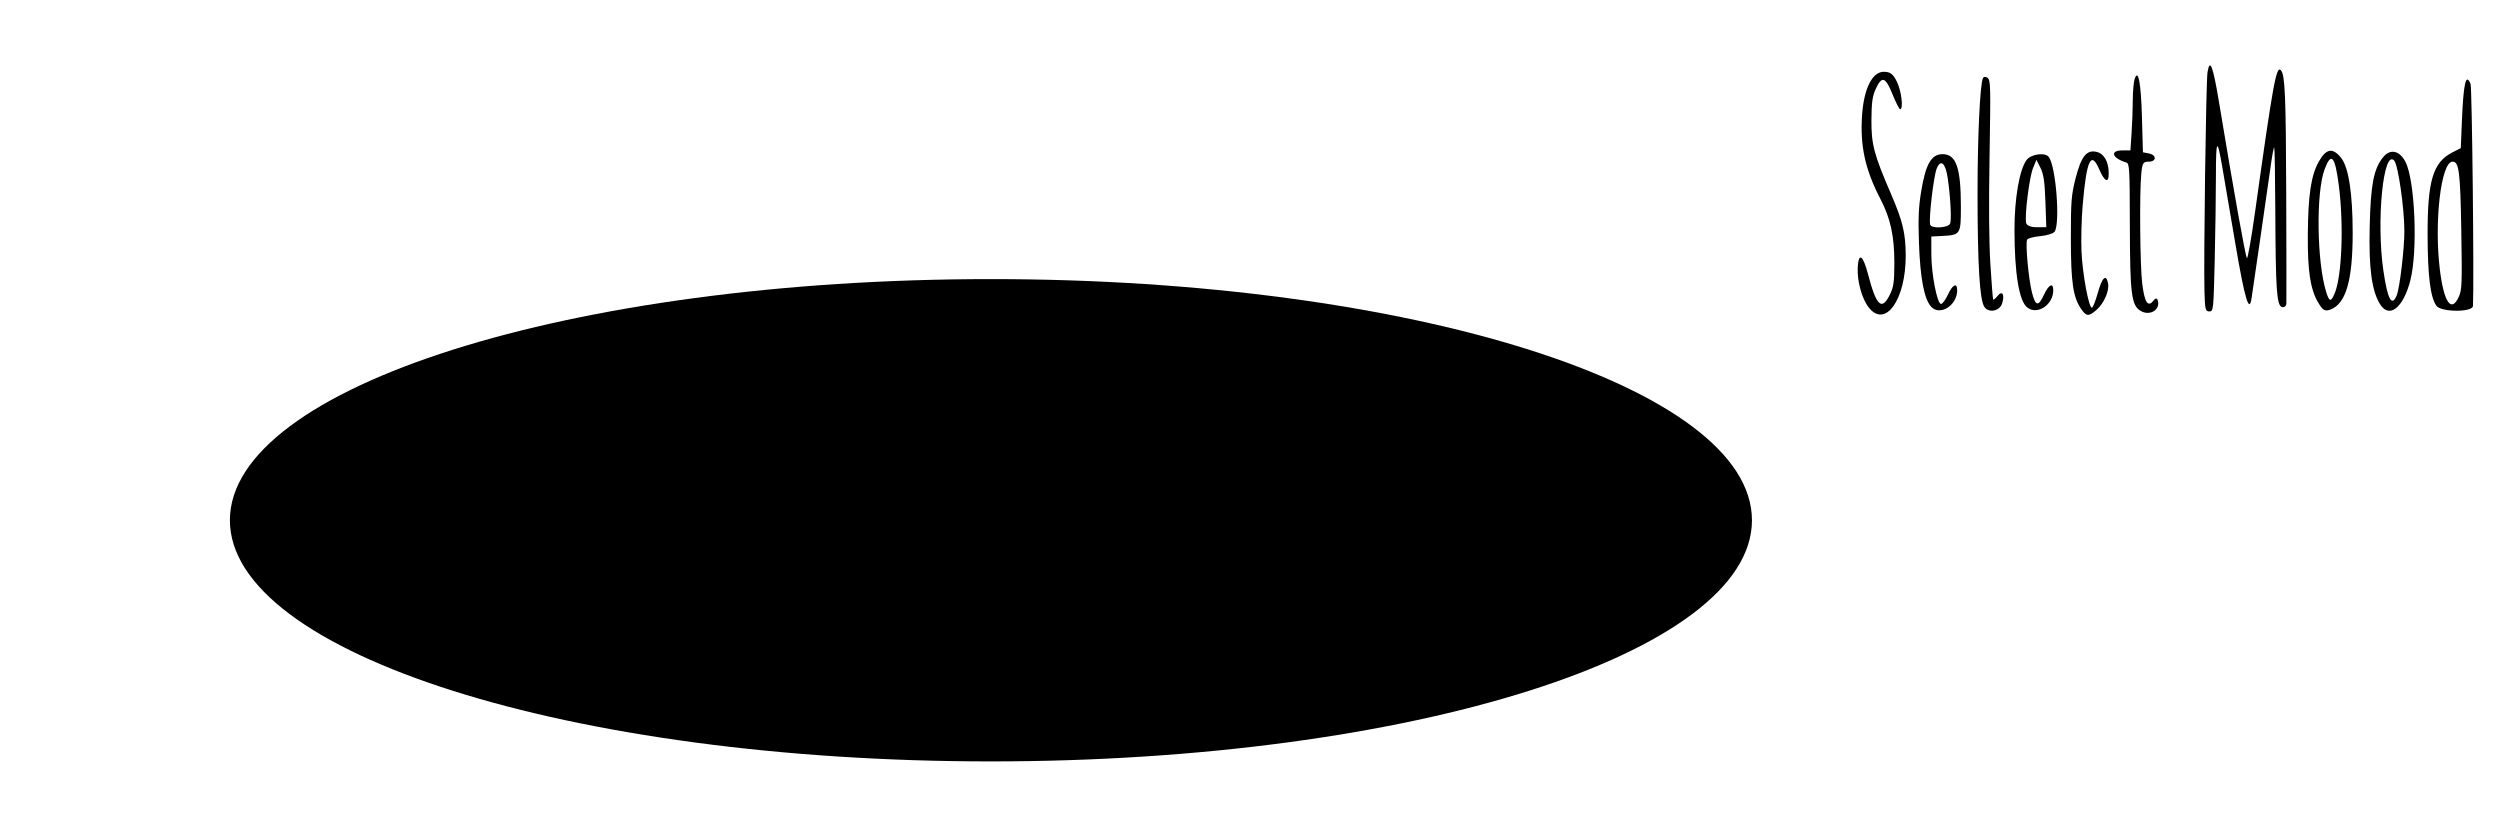
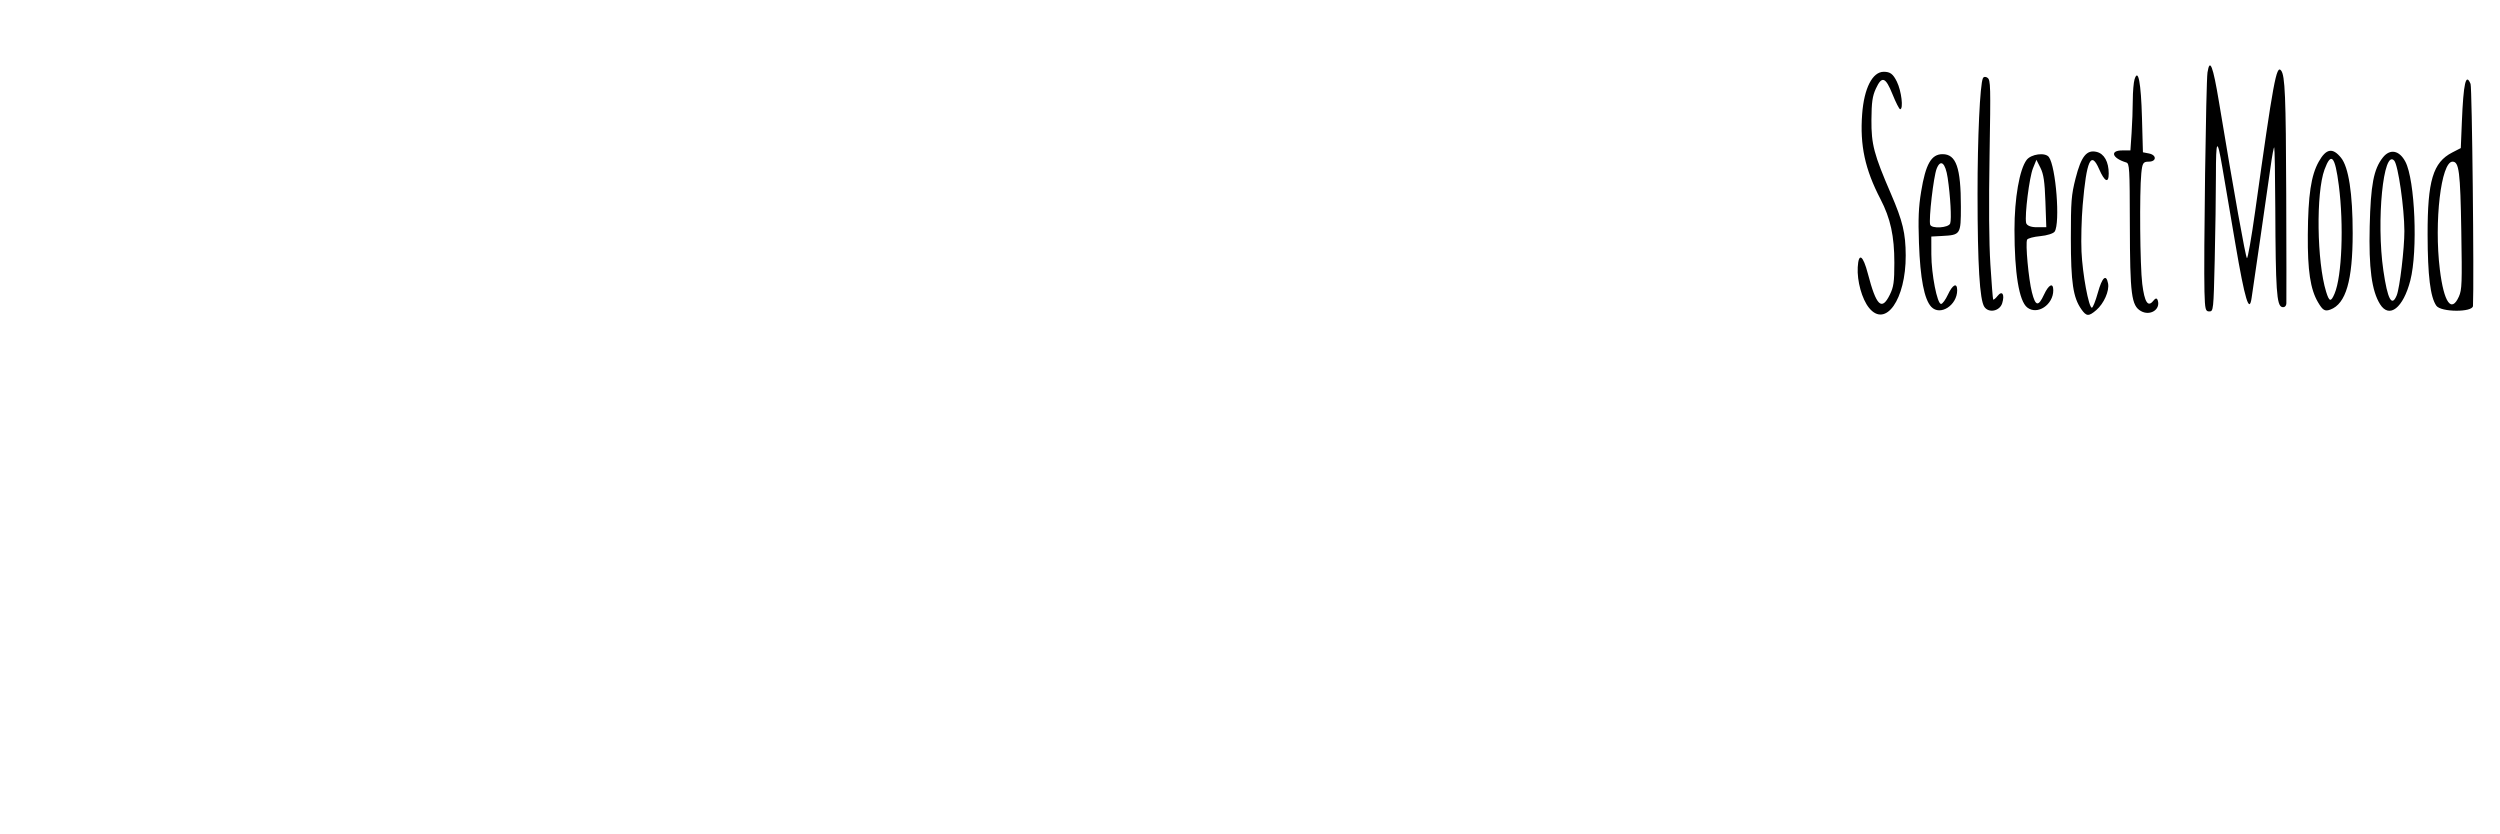
<svg xmlns="http://www.w3.org/2000/svg" viewBox="0 0 450 150" height="150" width="450" id="svg66" version="1.1">
  <defs id="defs70" />
  <path id="path3767" d="m 336.424,55.412 c -1.272,-1.572 -2.174,-4.821 -2.032,-7.318 0.154,-2.707 0.947,-2.194 1.829,1.184 1.515,5.806 2.485,6.735 3.945,3.778 0.688,-1.394 0.817,-2.3 0.817,-5.756 0,-4.814 -0.69,-7.982 -2.498,-11.462 -2.794,-5.379 -3.715,-9.653 -3.297,-15.301 0.344,-4.654 1.856,-7.616 3.886,-7.616 1.161,0 1.676,0.388 2.362,1.777 0.828,1.677 1.217,4.963 0.588,4.963 -0.159,0 -0.777,-1.213 -1.374,-2.696 -1.257,-3.124 -1.911,-3.348 -2.989,-1.022 -0.622,1.342 -0.781,2.459 -0.803,5.63 -0.03,4.408 0.447,6.216 3.507,13.301 2.128,4.928 2.648,7.098 2.664,11.112 0.03,7.89 -3.625,13.107 -6.605,9.426 z m 38.229,0.269 c -1.498,-2.126 -1.895,-4.8 -1.899,-12.784 -0.003,-6.658 0.085,-7.781 0.848,-10.784 1.008,-3.971 1.992,-5.207 3.794,-4.771 1.363,0.329 2.174,1.787 2.174,3.907 0,1.82 -0.739,1.476 -1.726,-0.804 -1.463,-3.377 -2.266,-1.621 -2.962,6.478 -0.212,2.471 -0.308,6.229 -0.213,8.352 0.181,4.043 1.302,10.11 1.867,10.11 0.182,0 0.667,-1.213 1.078,-2.696 0.776,-2.796 1.501,-3.45 1.84,-1.66 0.253,1.337 -0.756,3.617 -2.119,4.786 -1.37,1.175 -1.775,1.155 -2.683,-0.134 z m 10.712,0.31 c -1.712,-0.979 -1.966,-2.944 -1.992,-15.435 -0.022,-10.448 -0.063,-11.133 -0.665,-11.316 -2.545,-0.773 -2.987,-2.164 -0.687,-2.164 h 1.452 l 0.212,-3.127 c 0.116,-1.72 0.214,-4.374 0.217,-5.898 0.003,-1.524 0.146,-3.223 0.319,-3.776 0.648,-2.078 1.161,0.582 1.335,6.929 l 0.17,6.209 1.081,0.211 c 1.429,0.279 1.395,1.474 -0.042,1.474 -0.991,0 -1.147,0.247 -1.331,2.106 -0.346,3.507 -0.233,16.641 0.171,19.895 0.411,3.308 1.027,4.26 1.978,3.057 0.425,-0.538 0.671,-0.552 0.825,-0.048 0.497,1.63 -1.416,2.813 -3.044,1.882 z m -37.73,-0.754 c -1.268,-1.333 -2,-5.117 -2.222,-11.478 -0.155,-4.443 -0.07,-6.451 0.393,-9.274 0.812,-4.955 1.83,-6.735 3.85,-6.735 2.455,0 3.302,2.422 3.302,9.44 0,5.035 -0.045,5.105 -3.41,5.285 l -1.913,0.103 0.007,3.202 c 0.008,3.6 1.052,8.931 1.748,8.931 0.252,0 0.809,-0.758 1.239,-1.685 0.851,-1.836 1.663,-2.216 1.663,-0.778 0,2.704 -3.06,4.669 -4.657,2.99 z m 3.399,-15.018 c 0.267,-0.752 0.036,-4.942 -0.451,-8.197 -0.408,-2.723 -1.27,-3.446 -1.983,-1.662 -0.56,1.402 -1.456,9.134 -1.167,10.079 0.236,0.775 3.315,0.587 3.601,-0.22 z m 6.15,15.015 c -0.84,-1.245 -1.218,-7.51 -1.226,-20.278 -0.006,-10.155 0.438,-19.742 0.967,-20.877 0.135,-0.29 0.511,-0.321 0.835,-0.069 0.548,0.426 0.573,1.414 0.36,14.008 -0.151,8.92 -0.1,15.616 0.15,19.597 0.209,3.326 0.432,6.153 0.495,6.281 0.064,0.129 0.423,-0.155 0.798,-0.63 0.828,-1.048 1.322,-0.272 0.834,1.308 -0.443,1.434 -2.417,1.839 -3.212,0.659 z m 7.716,0.109 c -1.471,-1.152 -2.291,-6.151 -2.294,-13.988 -0.002,-5.66 0.902,-10.861 2.183,-12.562 0.808,-1.073 3.35,-1.408 4.006,-0.527 1.271,1.704 2.064,11.897 1.044,13.421 -0.229,0.342 -1.389,0.709 -2.578,0.816 -1.189,0.107 -2.261,0.395 -2.382,0.64 -0.329,0.669 0.26,7.096 0.868,9.481 0.645,2.528 1.15,2.621 2.179,0.402 0.851,-1.836 1.663,-2.216 1.663,-0.778 0,2.624 -2.872,4.52 -4.69,3.096 z m 3.273,-19.064 c -0.125,-3.574 -0.326,-4.942 -0.89,-6.066 l -0.728,-1.452 -0.624,1.538 c -0.647,1.596 -1.502,8.385 -1.234,9.801 0.092,0.488 0.845,0.806 1.895,0.801 l 1.742,-0.007 z m 28.63,16.241 c -0.162,-5.717 0.28,-37.783 0.545,-39.473 0.42,-2.681 0.984,-1.23 2.07,5.321 2.713,16.374 4.782,27.926 5.031,28.094 0.151,0.102 0.816,-3.688 1.479,-8.421 3.29,-23.496 3.825,-26.403 4.668,-25.347 0.709,0.888 0.864,4.611 0.925,22.211 0.036,10.337 0.047,19.195 0.025,19.684 -0.023,0.522 -0.349,0.8 -0.788,0.674 -0.957,-0.275 -1.144,-3.027 -1.205,-17.686 -0.025,-5.902 -0.11,-10.863 -0.19,-11.025 -0.08,-0.162 -0.388,1.482 -0.683,3.653 -0.296,2.171 -1.14,8.043 -1.876,13.047 -0.736,5.005 -1.414,9.647 -1.506,10.317 -0.417,3.021 -1.218,0.381 -2.924,-9.643 -0.978,-5.746 -2.038,-11.964 -2.355,-13.818 -0.922,-5.394 -1.153,-5.105 -1.153,1.444 0,3.352 -0.098,10.237 -0.218,15.3 -0.213,9.02 -0.233,9.206 -0.981,9.206 -0.686,0 -0.773,-0.358 -0.863,-3.539 z m 20.437,1.885 c -1.378,-2.349 -1.881,-5.676 -1.833,-12.125 0.053,-7.178 0.583,-10.713 1.976,-13.192 1.324,-2.355 2.493,-2.558 4.002,-0.694 1.368,1.69 2.097,6.409 2.097,13.576 0,8.539 -1.222,12.72 -4.018,13.755 -0.985,0.364 -1.369,0.136 -2.223,-1.32 z m 2.983,-1.548 c 1.32,-3.092 1.683,-12.335 0.766,-19.472 -0.685,-5.331 -1.381,-6.104 -2.576,-2.862 -1.549,4.203 -1.386,16.586 0.29,21.997 0.565,1.825 0.857,1.89 1.52,0.337 z m 8.192,1.907 c -1.505,-2.399 -2.051,-6.495 -1.87,-14.036 0.179,-7.474 0.715,-10.281 2.359,-12.366 1.292,-1.638 2.976,-1.325 4.07,0.757 1.73,3.293 2.258,16.054 0.884,21.369 -1.279,4.951 -3.785,6.919 -5.444,4.276 z m 2.998,-1.609 c 0.537,-1.31 1.385,-8.444 1.375,-11.561 -0.013,-4.179 -1.122,-11.88 -1.826,-12.677 -1.959,-2.221 -3.254,10.865 -1.957,19.774 0.76,5.223 1.52,6.632 2.408,4.465 z m 7.131,1.879 c -1.085,-1.54 -1.562,-5.409 -1.576,-12.793 -0.018,-9.721 0.966,-13.005 4.433,-14.791 l 1.542,-0.795 0.191,-4.677 c 0.288,-7.05 0.72,-8.944 1.569,-6.867 0.266,0.652 0.644,35.393 0.434,39.957 -0.054,1.173 -5.764,1.143 -6.594,-0.034 z m 4.063,-1.663 c 0.539,-1.207 0.581,-2.377 0.425,-11.795 -0.177,-10.698 -0.402,-12.478 -1.575,-12.478 -2.066,0 -3.338,10.812 -2.285,19.417 0.731,5.97 2.083,7.882 3.435,4.856 z" style="stroke-width:1" />
-   <ellipse ry="43.408" rx="136.986" cy="93.646" cx="178.367" id="path3769" style="opacity:1;stroke-width:2;stroke-linecap:round;stroke-linejoin:round;stroke-miterlimit:4;stroke-opacity:1" />
  <path id="path4576" d="m 315.374,93.646 c 0,0 70.504,11.912 83.238,-1.551 12.734,-13.463 7.238,-27.918 7.238,-27.918" style="fill:none;stroke-width:1px;stroke-linecap:round;stroke-linejoin:miter;stroke-opacity:1" />
</svg>
